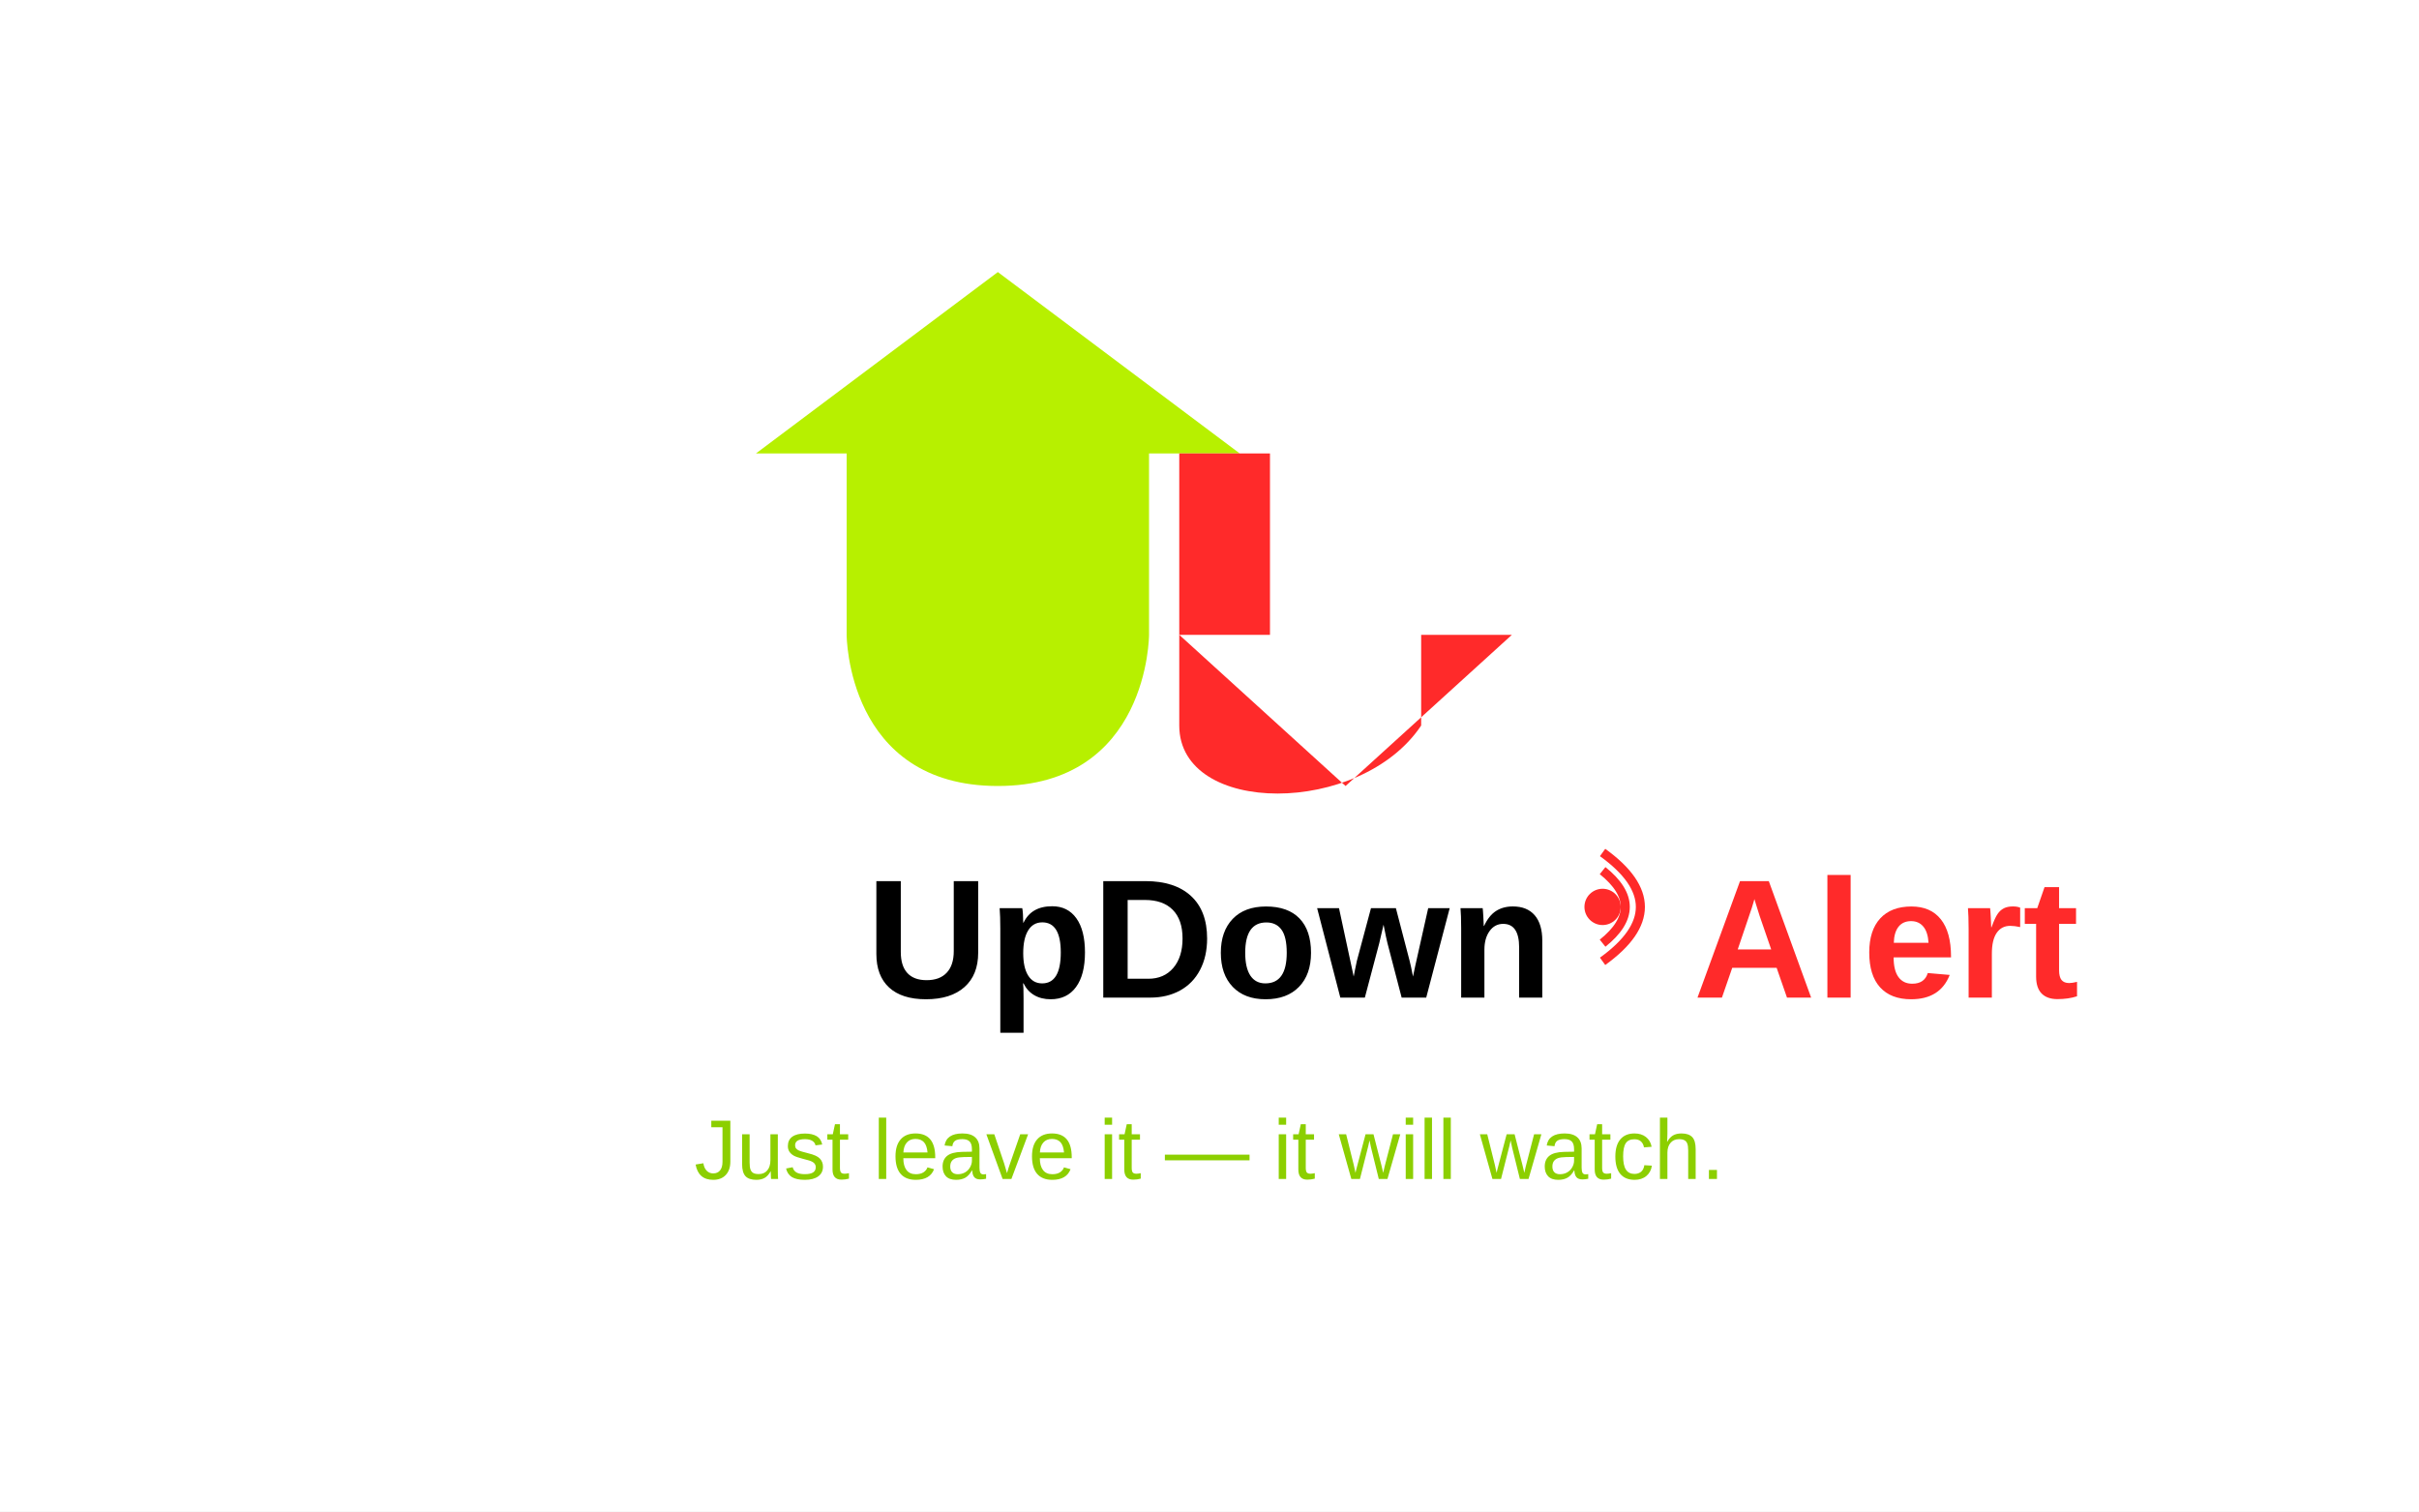
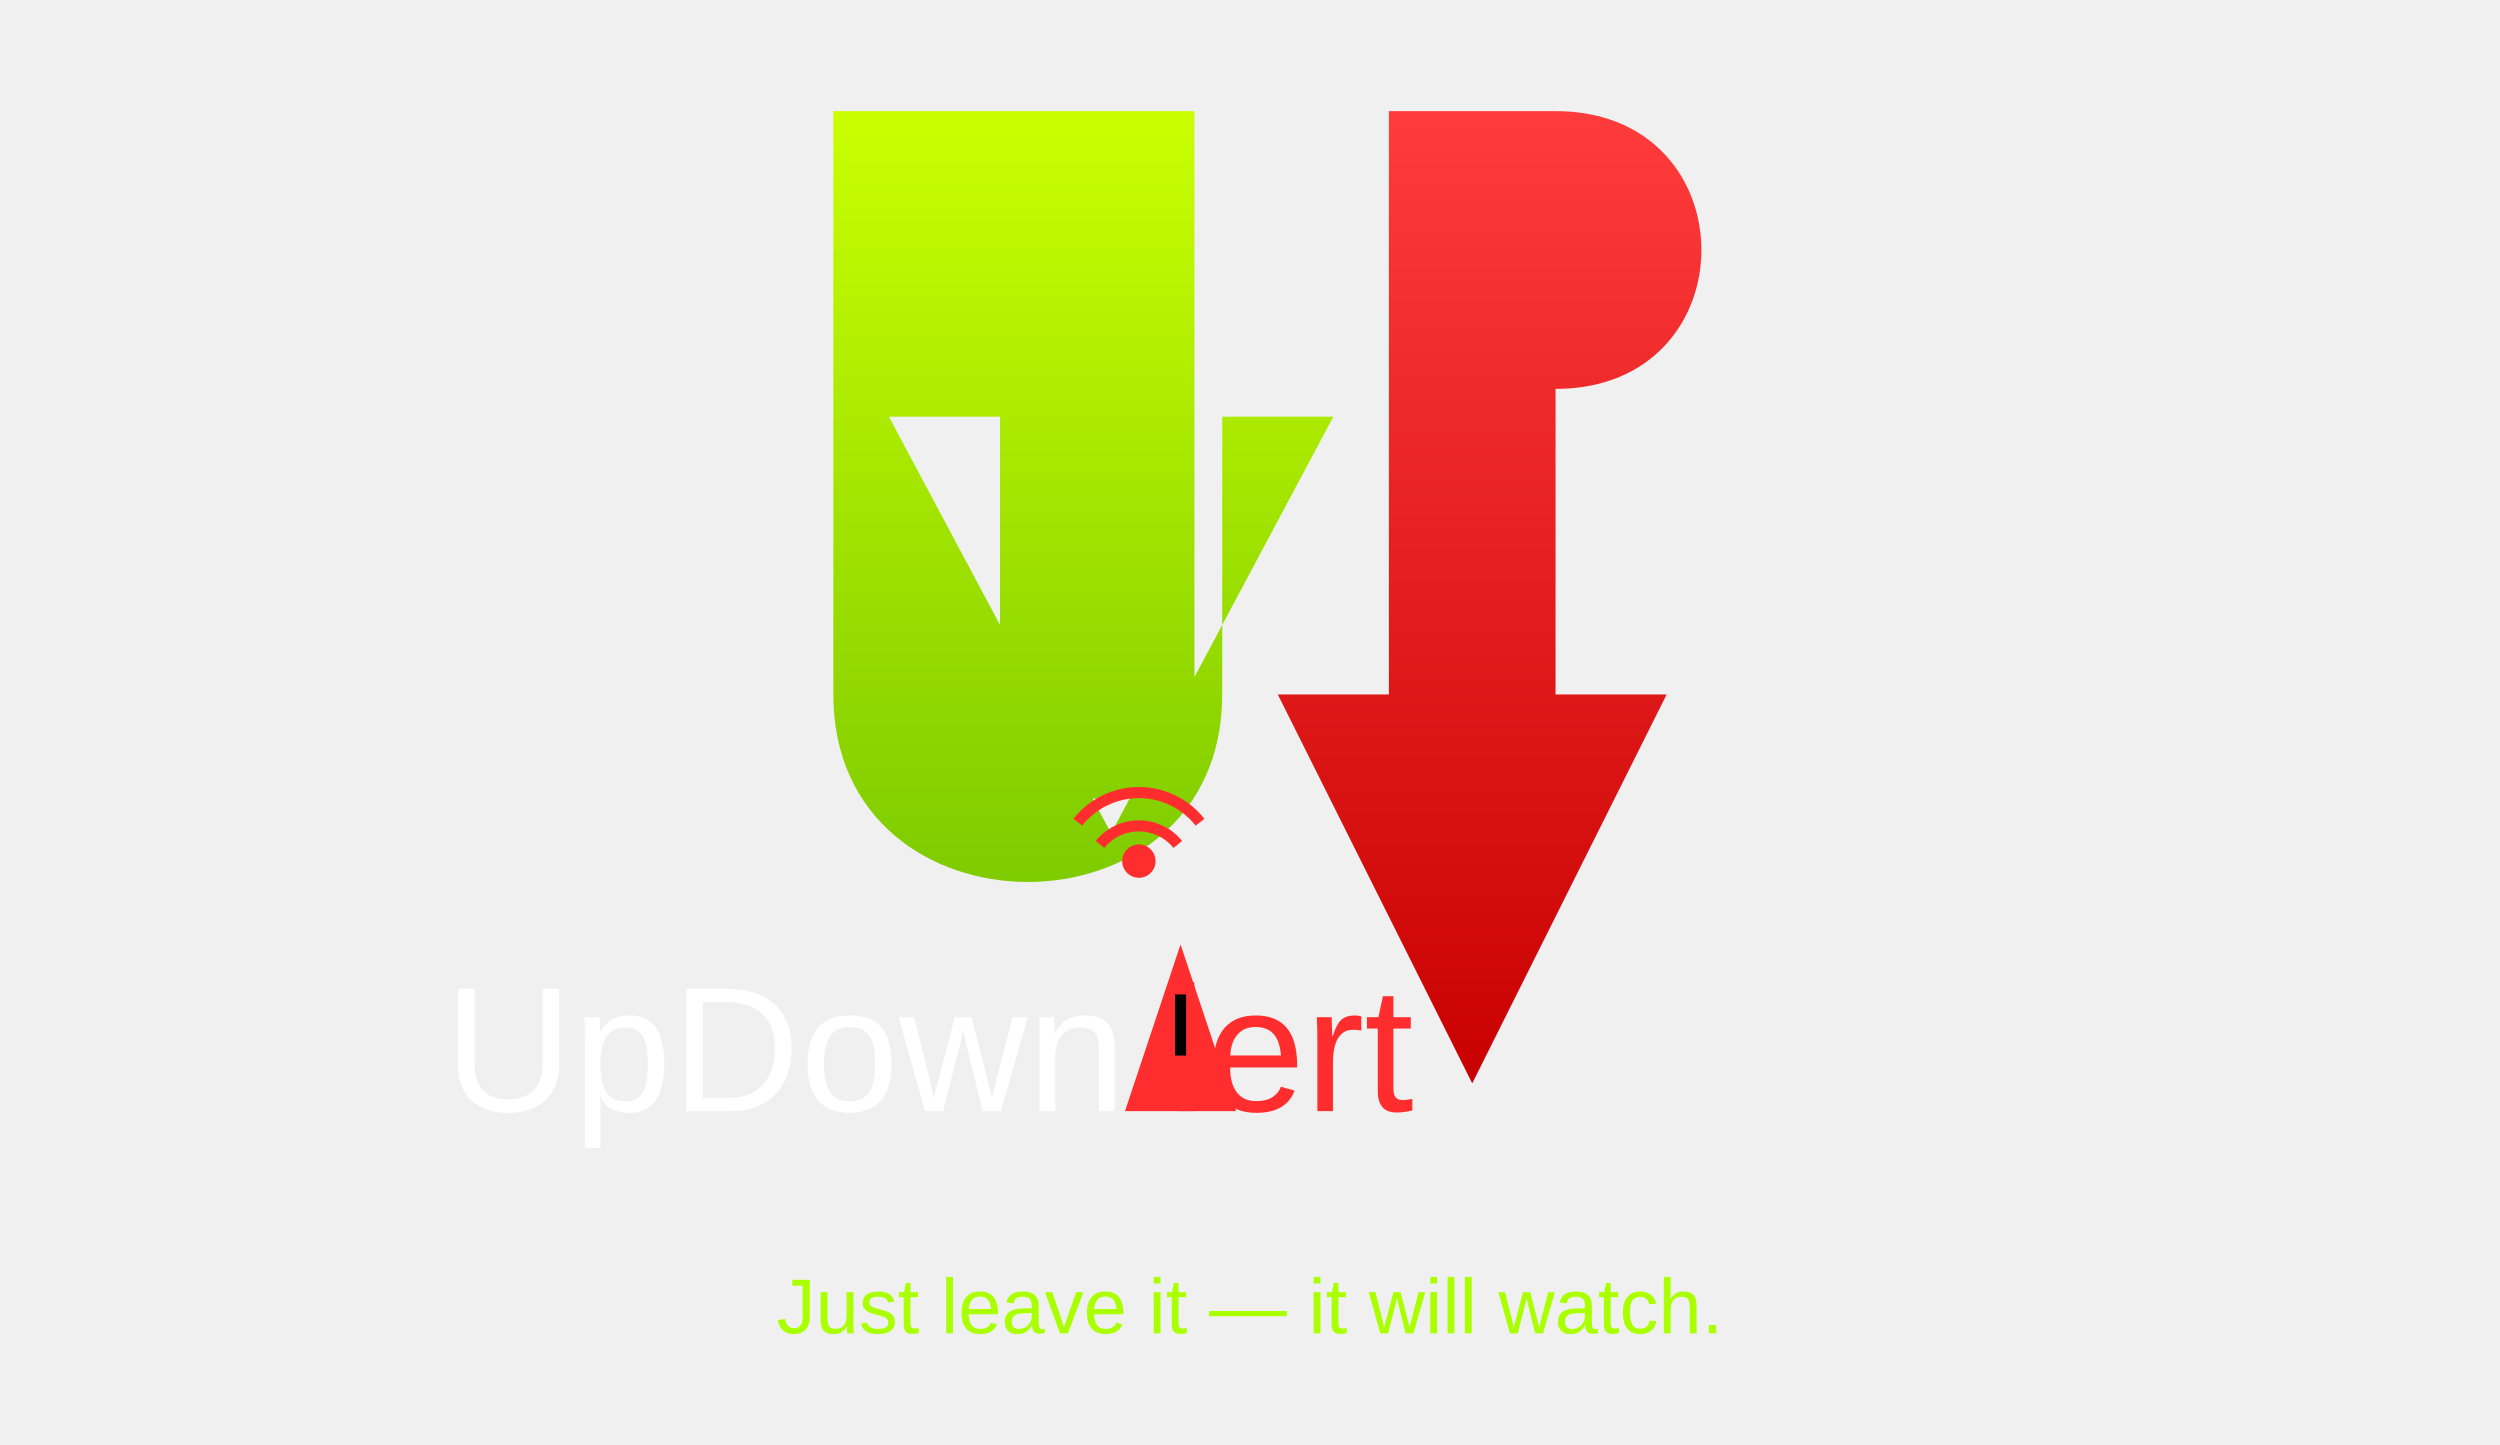
- <svg xmlns="http://www.w3.org/2000/svg" viewBox="0 0 800 500">
-   <rect width="100%" height="100%" fill="#ffffff" />
-   <path d=" M330 260 C280 260 280 210 280 210 L280 150 L250 150 L330 90 L410 150 L380 150 L380 210 C380 210 380 260 330 260 Z" fill="#B7F000" />
-   <path d=" M390 150 L390 240 C390 270 450 270 470 240 L470 210 L500 210 L445 260 L390 210 L420 210 L420 150 Z" fill="#FF2A2A" />
-   <text x="400" y="330" text-anchor="middle" font-size="56" font-weight="700" font-family="Arial" fill="#000000">
- UpDown
- </text>
-   <text x="560" y="330" font-size="56" font-weight="700" font-family="Arial" fill="#FF2A2A">
- Alert
- </text>
-   <circle cx="530" cy="300" r="6" fill="#FF2A2A" />
-   <path d="M530 288 Q545 300 530 312" stroke="#FF2A2A" stroke-width="3" fill="none" />
-   <path d="M530 282 Q555 300 530 318" stroke="#FF2A2A" stroke-width="3" fill="none" />
-   <text x="400" y="390" text-anchor="middle" font-size="28" font-family="Arial" fill="#8CCF00">
- Just leave it — it will watch.
- </text>
+ <svg xmlns="http://www.w3.org/2000/svg" width="900" height="520" viewBox="0 0 900 520">
+   <defs>
+     <linearGradient id="greenGrad" x1="0" y1="0" x2="0" y2="1">
+       <stop offset="0%" stop-color="#caff00" />
+       <stop offset="100%" stop-color="#7ecb00" />
+     </linearGradient>
+     <linearGradient id="redGrad" x1="0" y1="0" x2="0" y2="1">
+       <stop offset="0%" stop-color="#ff3b3b" />
+       <stop offset="100%" stop-color="#c80000" />
+     </linearGradient>
+   </defs>
+   <g transform="translate(300,40)">
+     <path d="       M80 0       L130 0       L130 210       C130 260 60 260 60 210       L60 110       L20 110       L100 260       L180 110       L140 110       L140 210       C140 300 0 300 0 210       L0 0       L50 0       Z" fill="url(#greenGrad)" />
+     <path d="       M200 0       L260 0       C330 0 330 100 260 100       L260 210       L300 210       L230 350       L160 210       L200 210       Z" fill="url(#redGrad)" />
+   </g>
+   <g transform="translate(160,400)">
+     <text x="0" y="0" font-size="64" font-family="Arial, Helvetica, sans-serif" fill="#ffffff">
+       UpDown
+     </text>
+     <text x="260" y="0" font-size="64" font-family="Arial, Helvetica, sans-serif" fill="#ff2d2d">
+       lert
+     </text>
+     <g transform="translate(225,-60)">
+       <path d="M20 60 L40 0 L60 60 Z" fill="#ff2d2d" />
+       <rect x="38" y="18" width="4" height="22" fill="#000" />
+     </g>
+     <g transform="translate(250,-90)">
+       <circle cx="0" cy="0" r="6" fill="#ff2d2d" />
+       <path d="M-14 -6 A18 18 0 0 1 14 -6" stroke="#ff2d2d" stroke-width="4" fill="none" />
+       <path d="M-22 -14 A28 28 0 0 1 22 -14" stroke="#ff2d2d" stroke-width="4" fill="none" />
+     </g>
+   </g>
+   <text x="450" y="480" text-anchor="middle" font-size="28" font-family="Arial, Helvetica, sans-serif" fill="#aaff00">
+     Just leave it — it will watch.
+   </text>
</svg>
